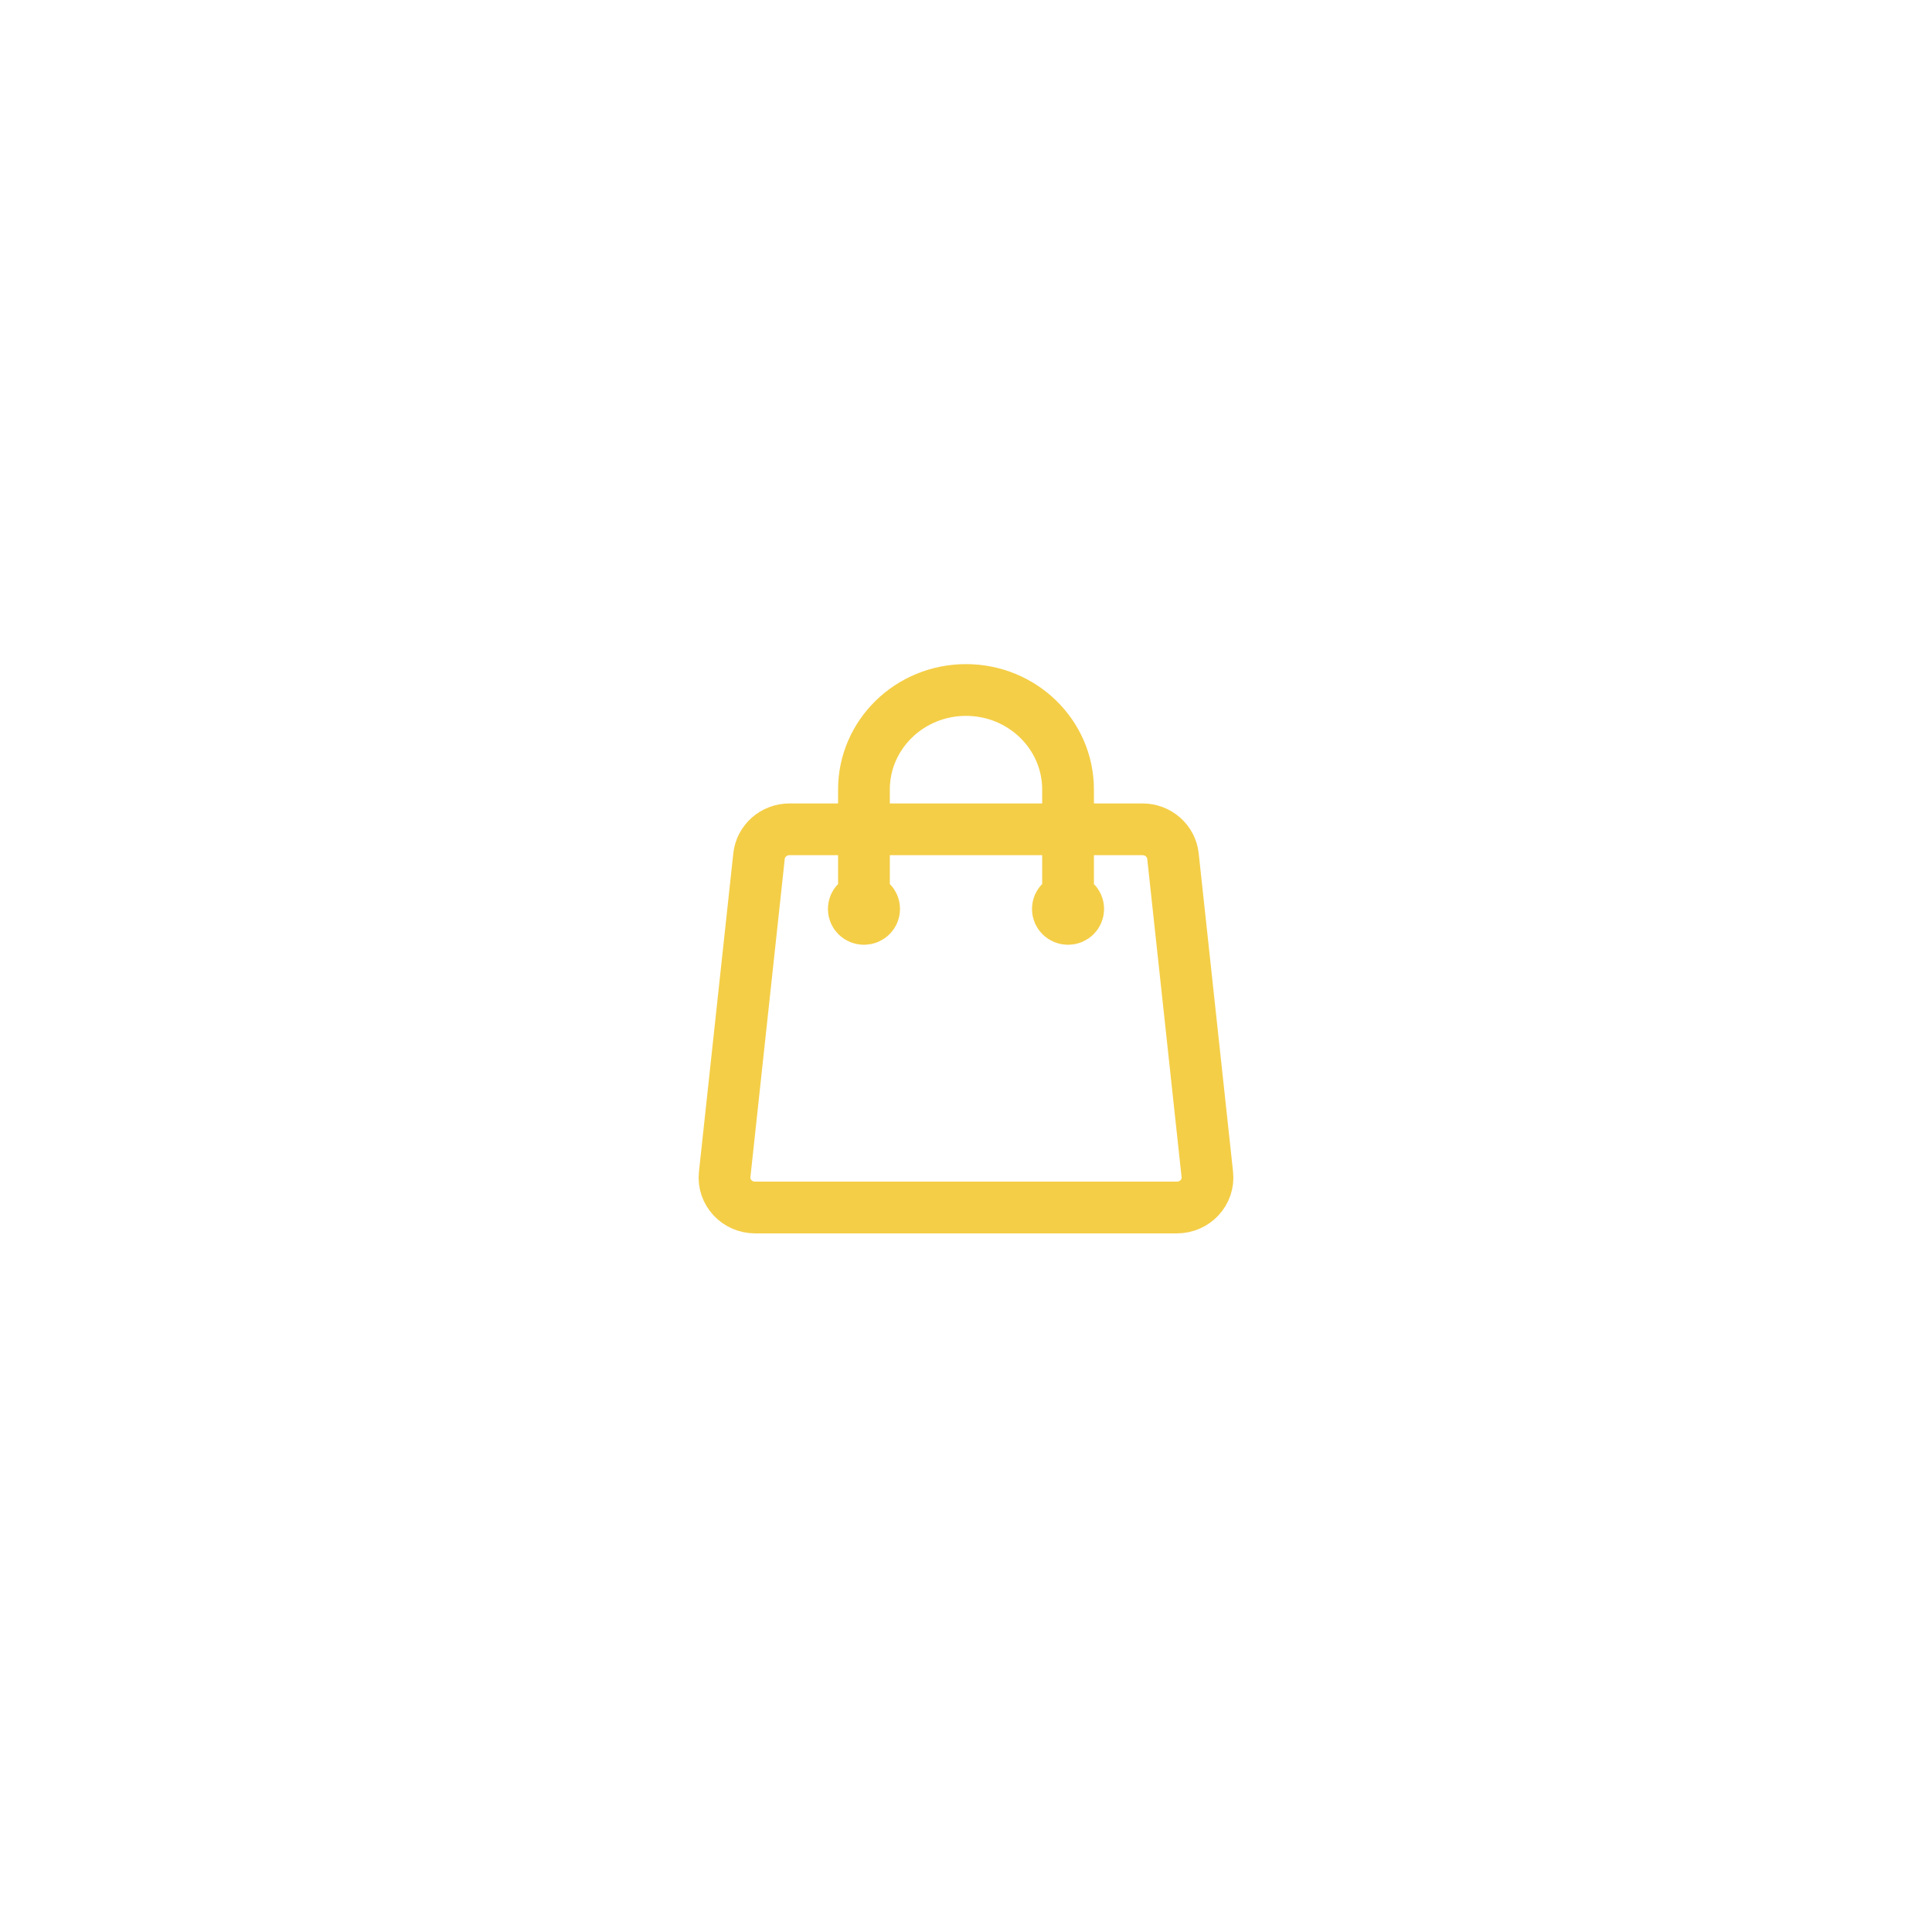
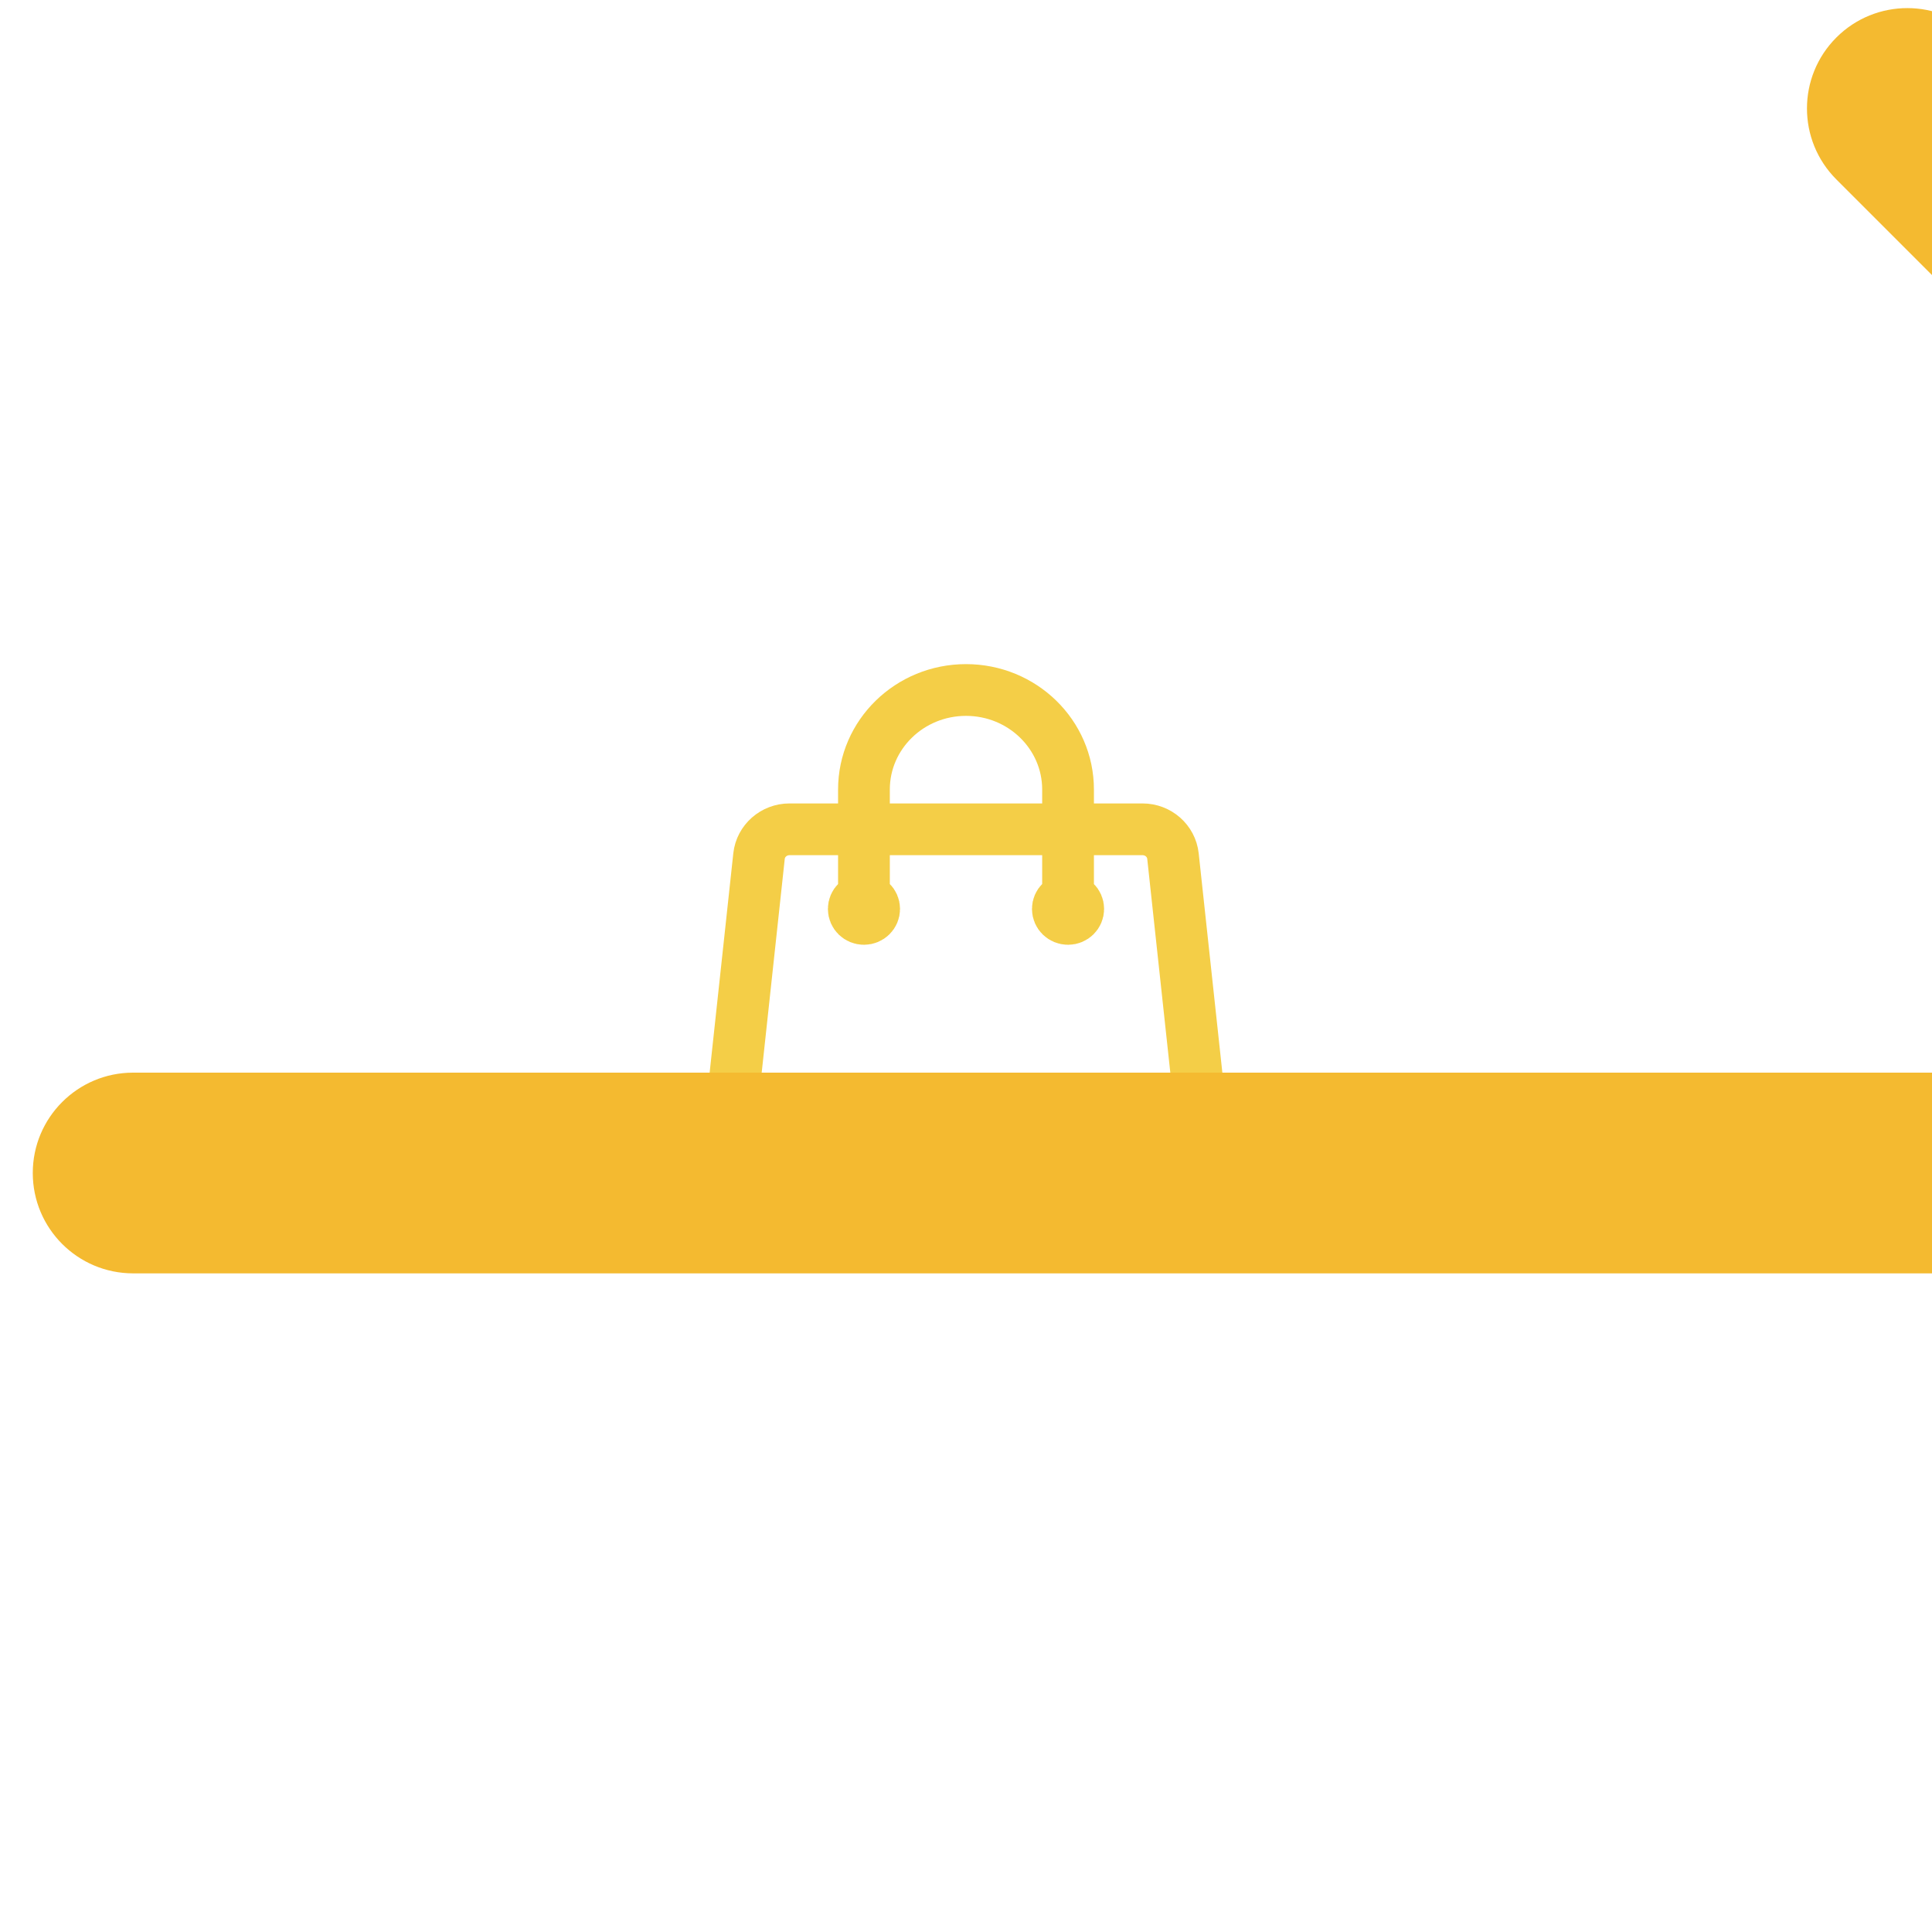
- <svg xmlns="http://www.w3.org/2000/svg" width="56" height="56" viewBox="0 0 56 56" fill="none">
+ <svg xmlns="http://www.w3.org/2000/svg" viewBox="0 0 56 56" fill="none">
  <path id="btn" d="M30.958 26.346V22.885C30.958 21.291 29.633 20 28 20C26.367 20 25.042 21.291 25.042 22.885V26.346M33.999 24.813L34.995 34.044C35.05 34.555 34.639 35 34.113 35H21.887C21.361 35 20.95 34.555 21.005 34.044L22.001 24.813C22.049 24.373 22.43 24.038 22.884 24.038H33.116C33.571 24.038 33.951 24.373 33.999 24.813ZM25.338 26.346C25.338 26.506 25.206 26.635 25.042 26.635C24.879 26.635 24.747 26.506 24.747 26.346C24.747 26.187 24.879 26.058 25.042 26.058C25.206 26.058 25.338 26.187 25.338 26.346ZM31.253 26.346C31.253 26.506 31.121 26.635 30.958 26.635C30.794 26.635 30.662 26.506 30.662 26.346C30.662 26.187 30.794 26.058 30.958 26.058C31.121 26.058 31.253 26.187 31.253 26.346Z" stroke="#F4CE47" stroke-width="1.5" stroke-linecap="round" stroke-linejoin="round" />
+   <path id="arrowRight" fill-rule="evenodd" clip-rule="evenodd" d="M0.95 34C0.95 32.393 2.253 31.091 3.859 31.091L79.118 31.091L53.228 5.201C52.092 4.065 52.092 2.223 53.228 1.087C54.364 -0.049 56.206 -0.049 57.342 1.087L88.198 31.943C89.334 33.079 89.334 34.921 88.198 36.057L57.342 66.913C56.206 68.049 54.364 68.049 53.228 66.913C52.092 65.776 52.092 63.935 53.228 62.798L79.118 36.909L3.859 36.909C2.253 36.909 0.95 35.607 0.95 34Z" />
+   <path id="arrowBottom" fill-rule="evenodd" clip-rule="evenodd" d="M0.95 34C0.95 32.393 2.253 31.091 3.859 31.091L79.118 31.091L53.228 5.201C52.092 4.065 52.092 2.223 53.228 1.087C54.364 -0.049 56.206 -0.049 57.342 1.087L88.198 31.943C89.334 33.079 89.334 34.921 88.198 36.057L57.342 66.913C56.206 68.049 54.364 68.049 53.228 66.913C52.092 65.776 52.092 63.935 53.228 62.798L79.118 36.909L3.859 36.909C2.253 36.909 0.95 35.607 0.95 34Z" fill="#F4BA30" />
</svg>
